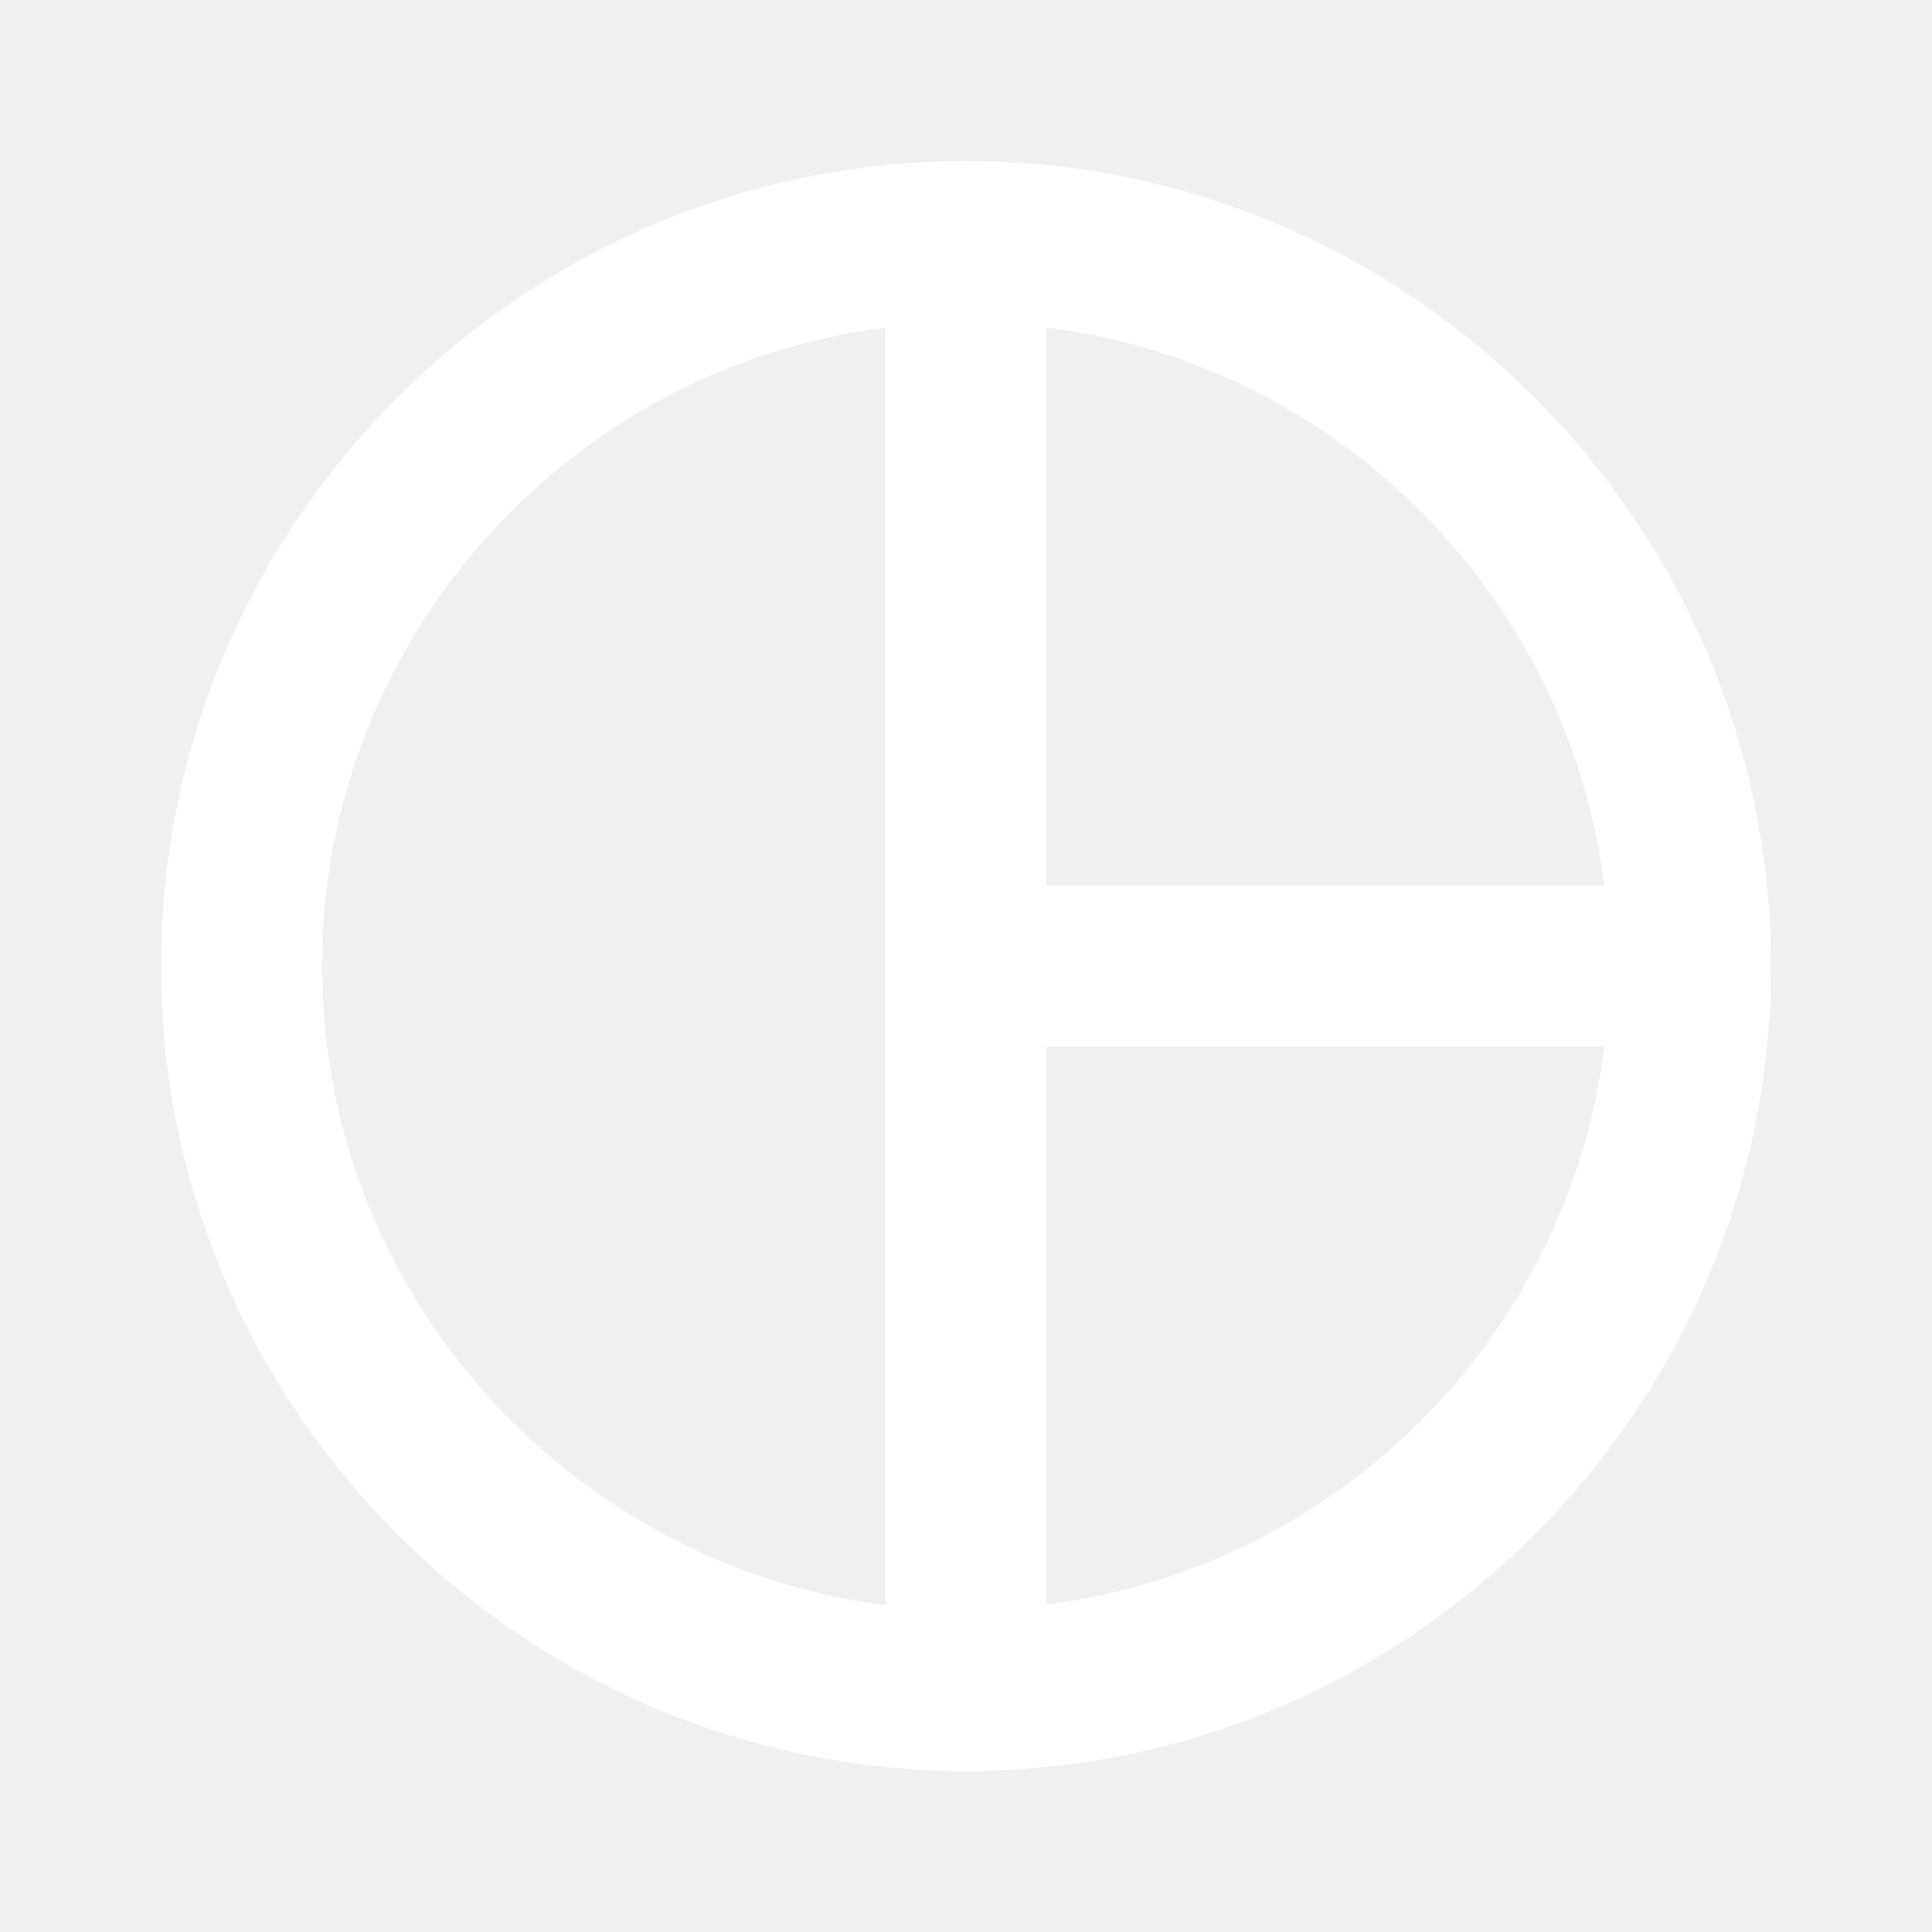
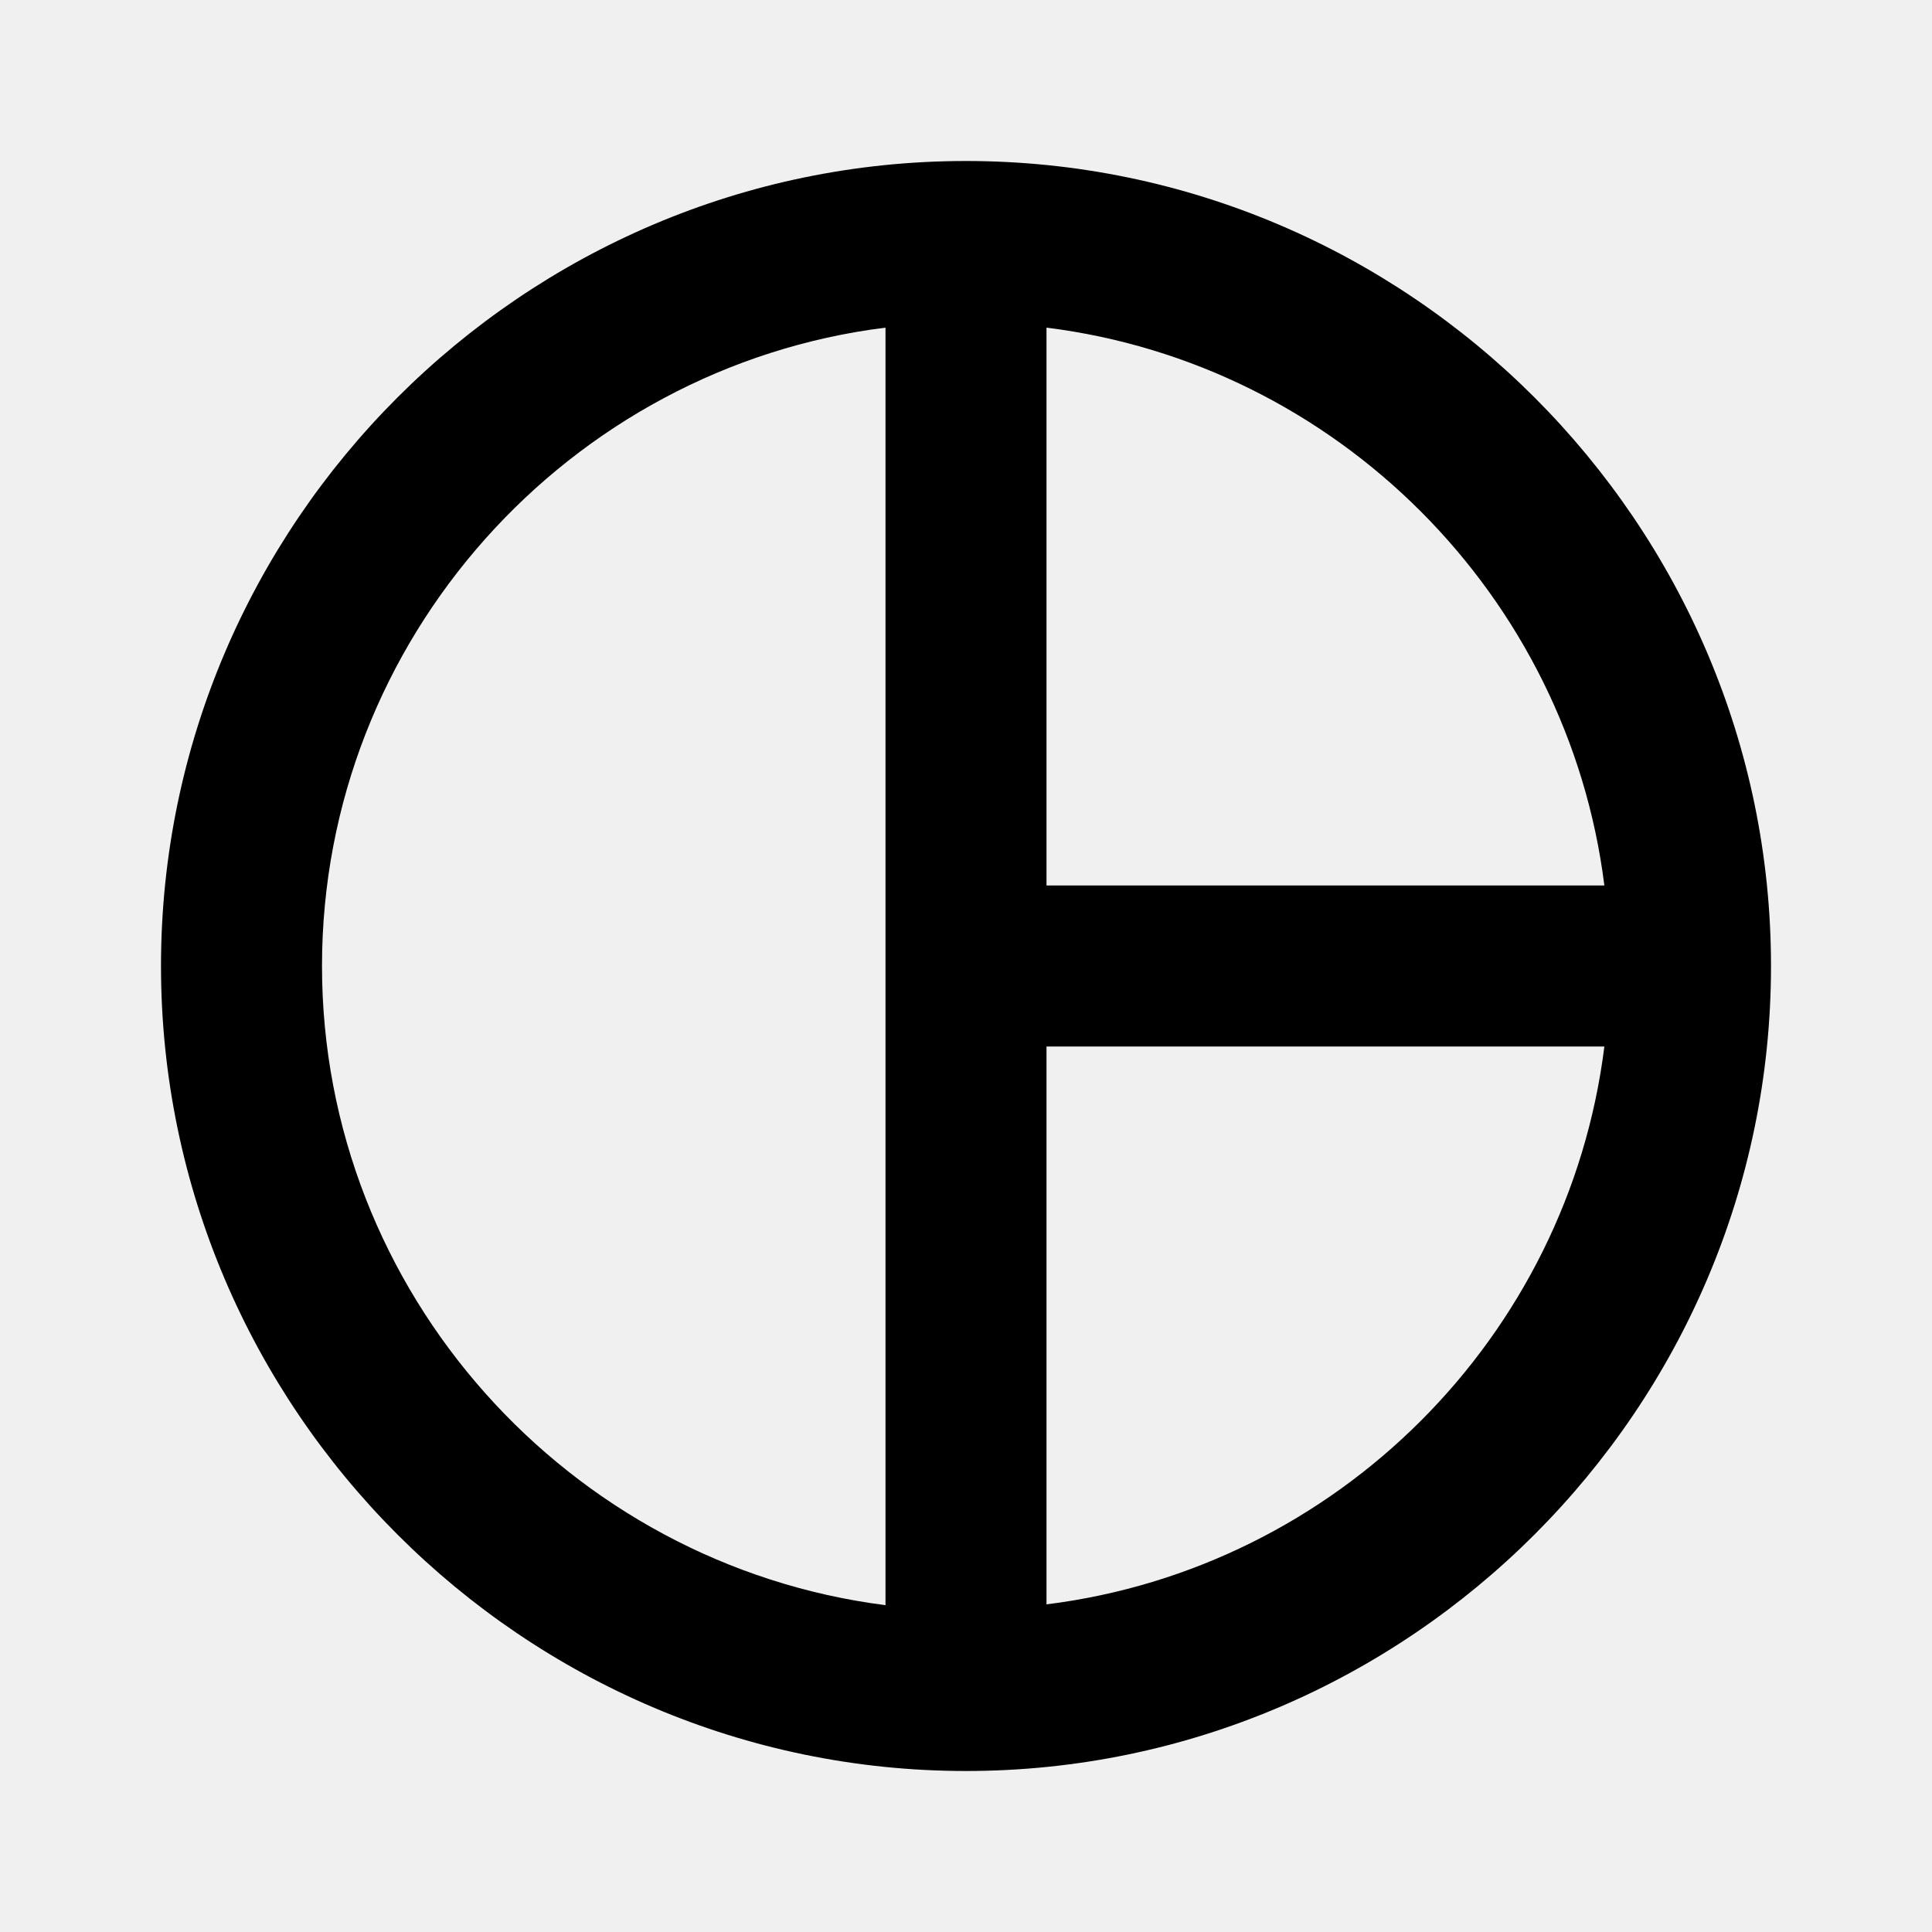
- <svg xmlns="http://www.w3.org/2000/svg" height="24px" viewBox="0 0 24 24" width="24px" fill="#FFF">
+ <svg xmlns="http://www.w3.org/2000/svg" height="24px" viewBox="0 0 24 24" width="24px" fill="black">
  <path d="M0 0h24v24H0V0z" fill="none" />
  <path d="M12 2C6.5 2 2 6.5 2 12s4.5 10 10 10 10-4.5 10-10S17.5 2 12 2zm1 2.07c3.61.45 6.48 3.33 6.93 6.93H13V4.07zM4 12c0-4.06 3.07-7.44 7-7.93v15.87c-3.93-.5-7-3.88-7-7.94zm9 7.93V13h6.93c-.45 3.61-3.32 6.48-6.93 6.93z" />
</svg>
